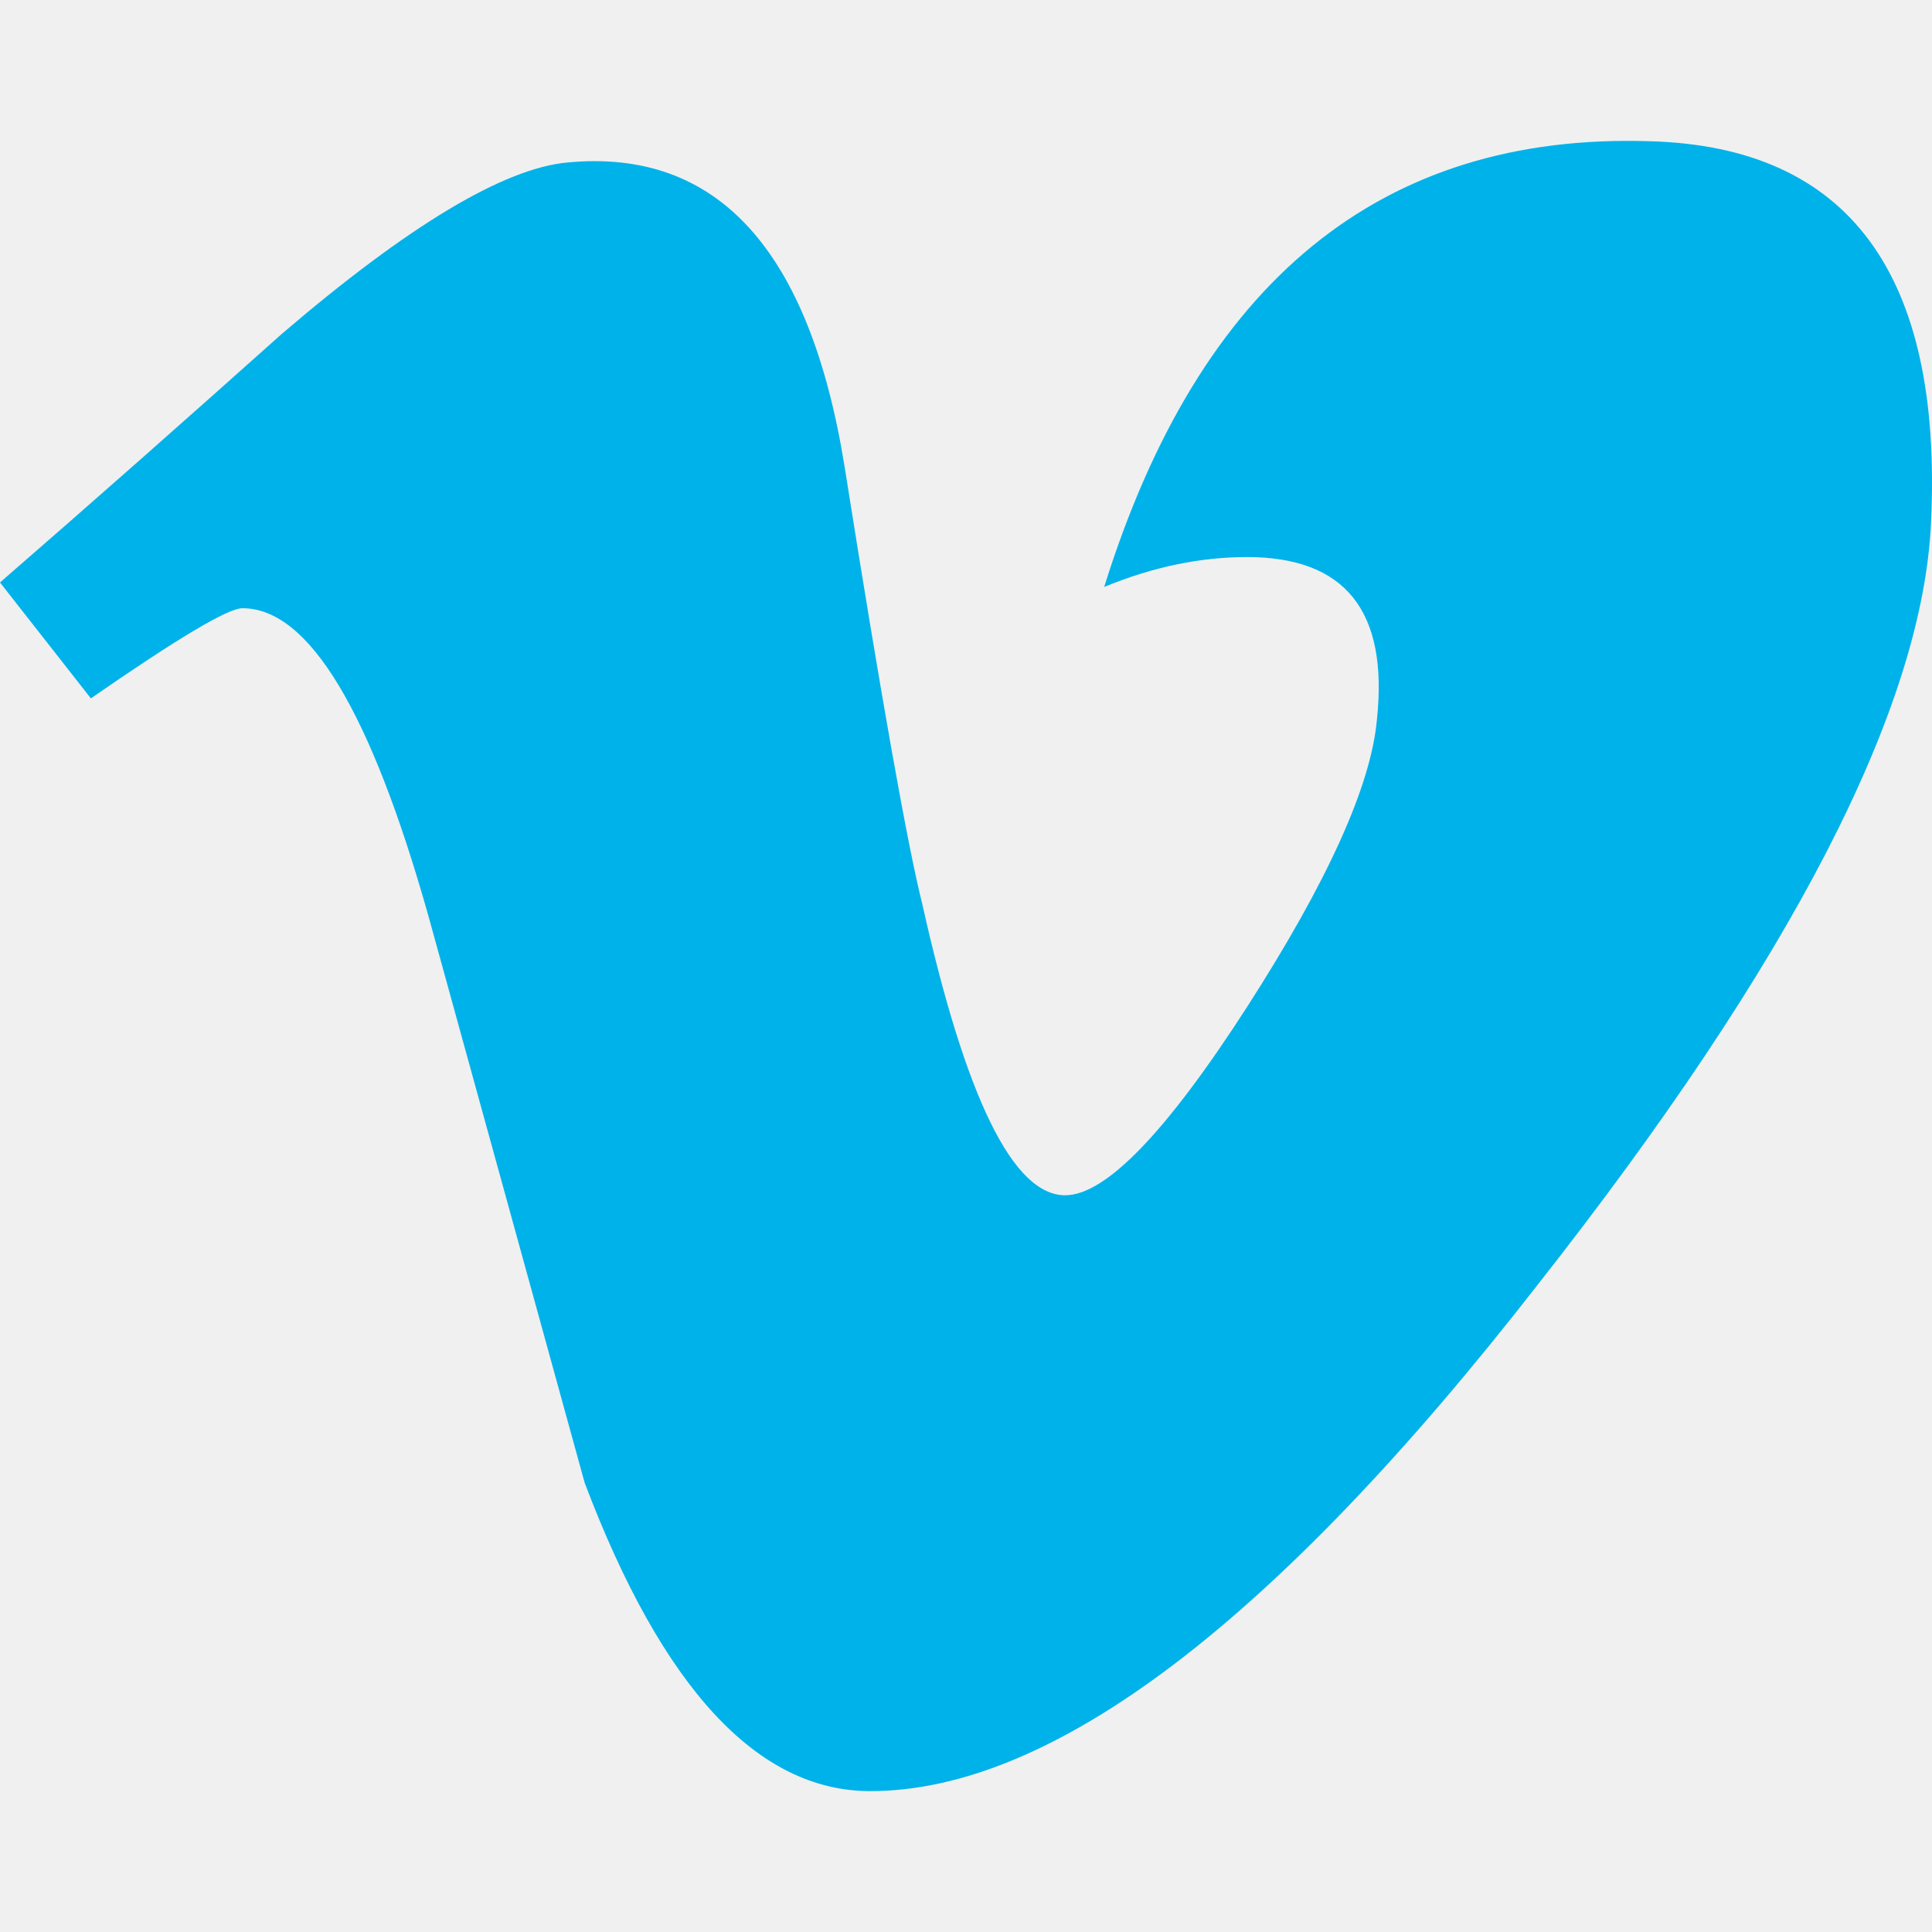
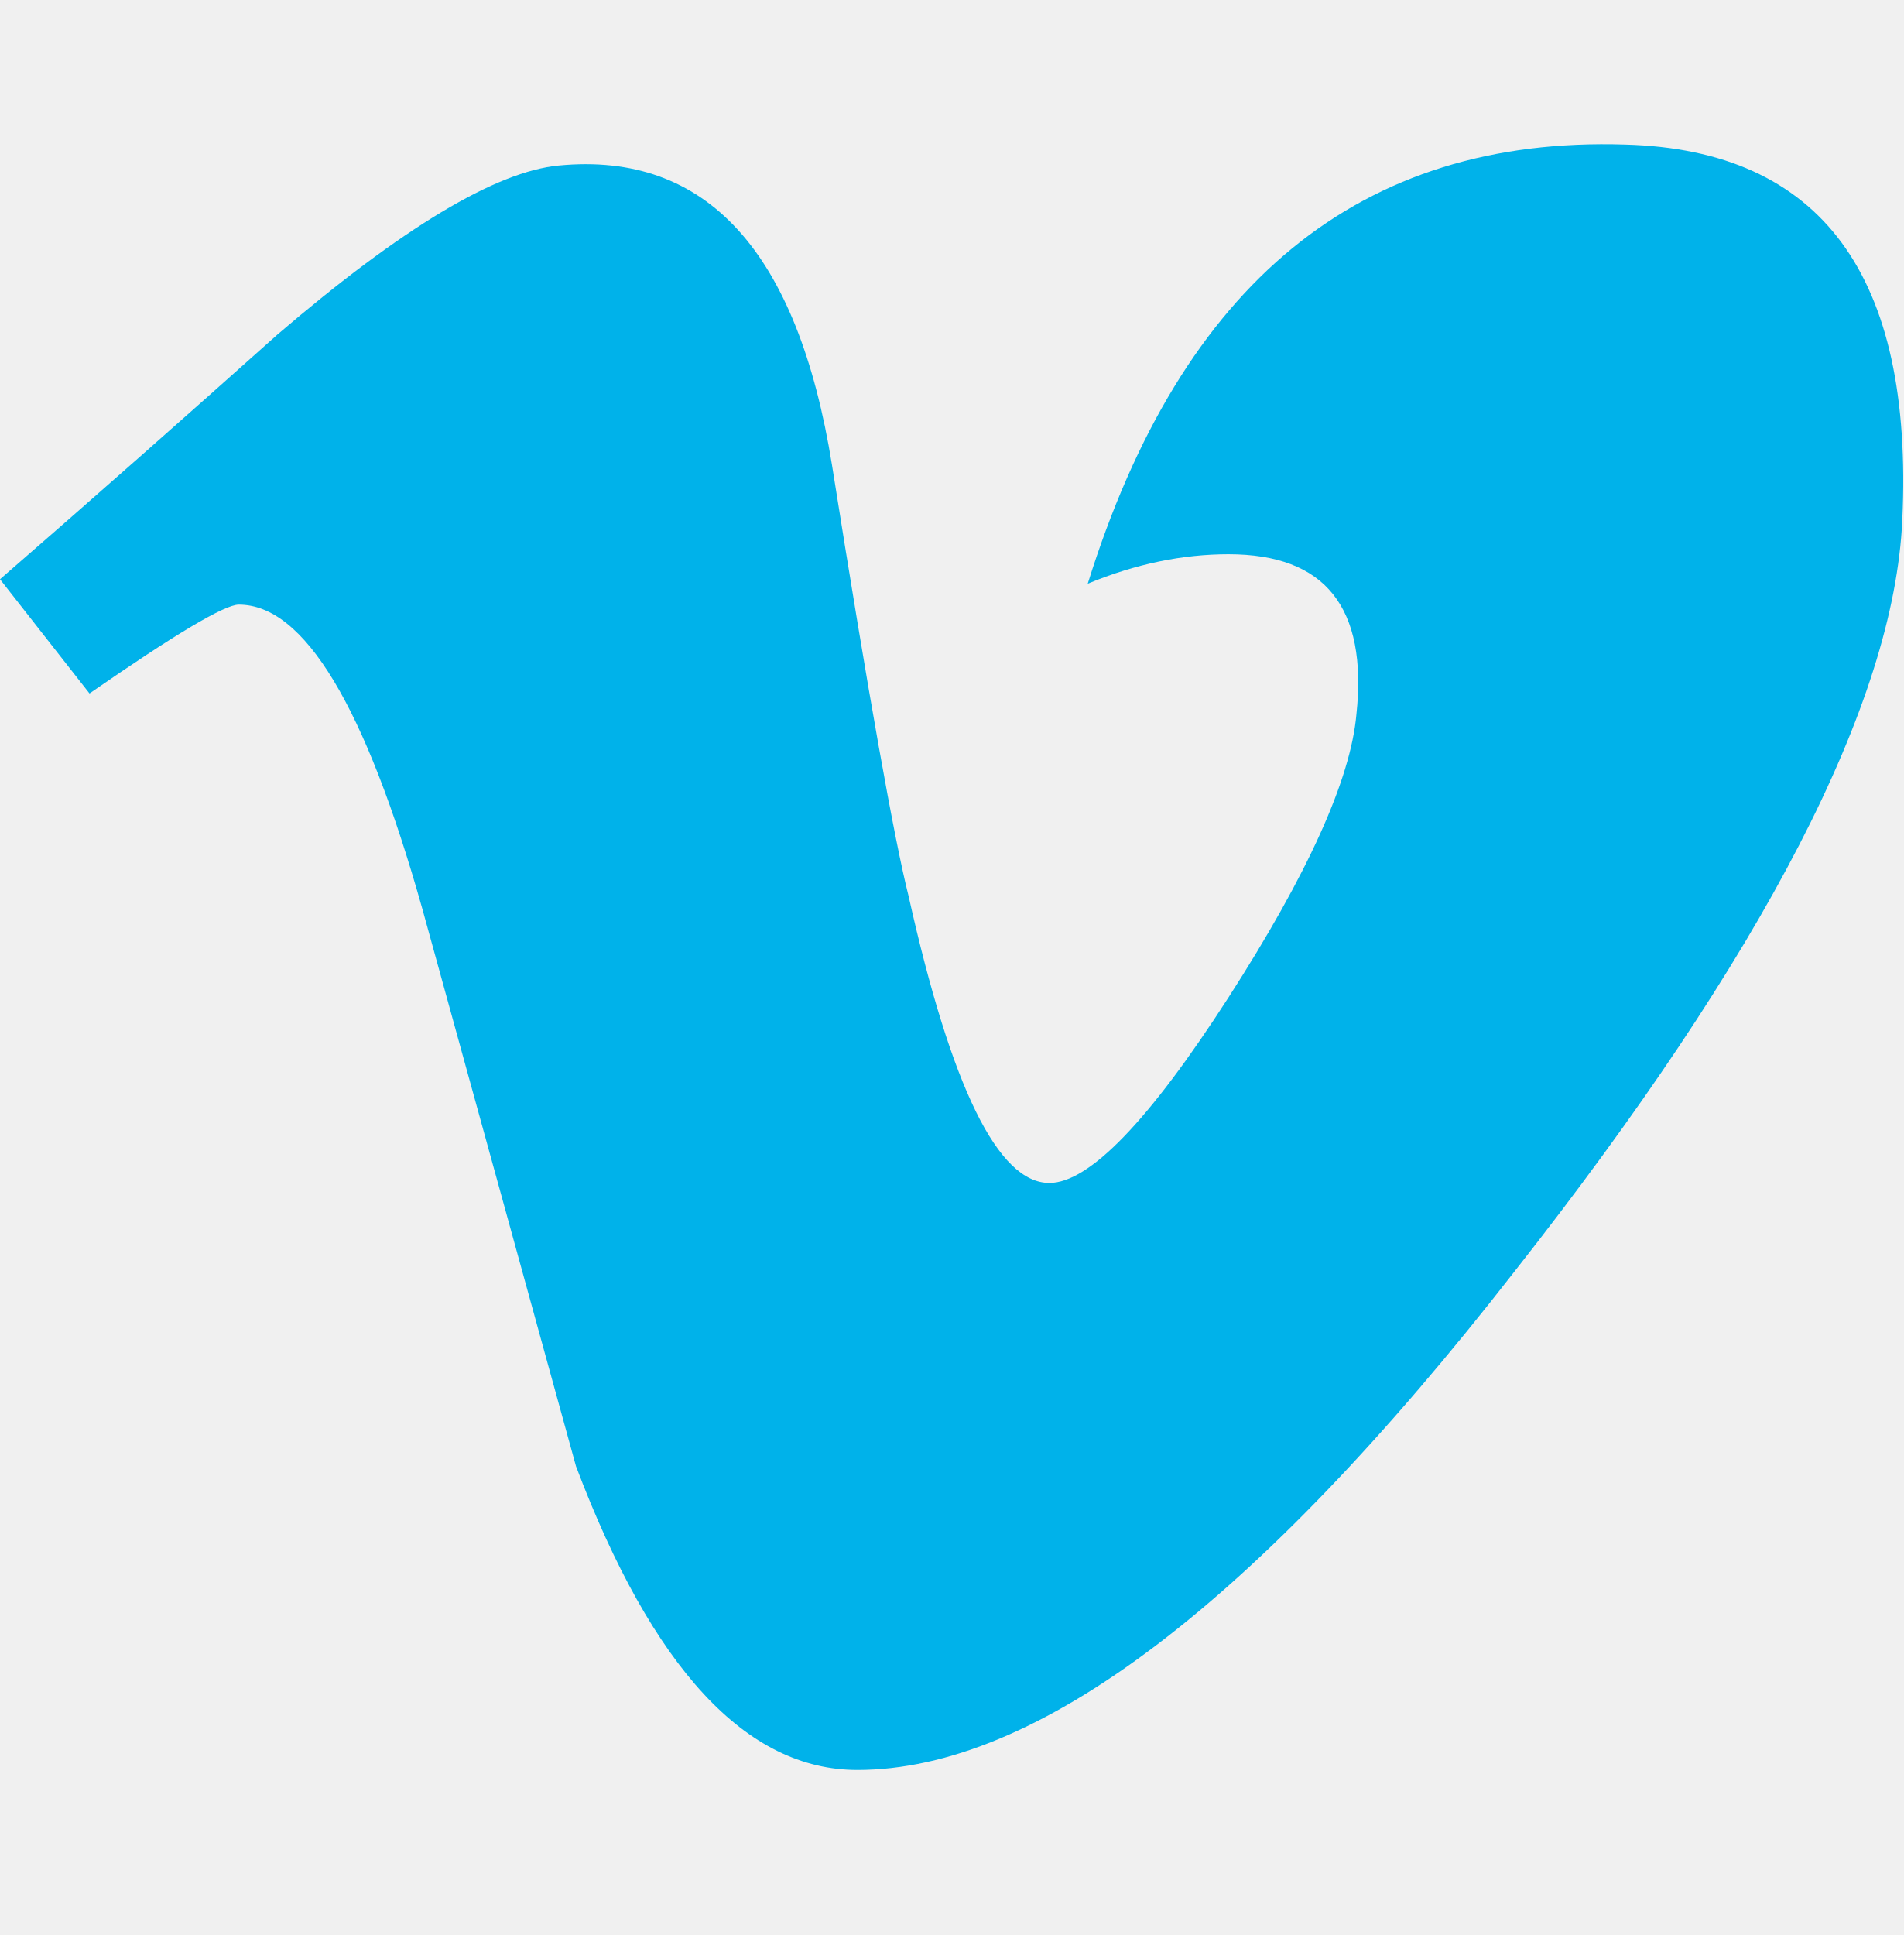
- <svg xmlns="http://www.w3.org/2000/svg" width="800px" height="800px" viewBox="0 -3.5 48 48" version="1.1">
+ <svg xmlns="http://www.w3.org/2000/svg" width="60" height="61" viewBox="0 0 60 61" fill="none">
+   <g clip-path="url(#clip0_39_2147)">
+     <path fill-rule="evenodd" clip-rule="evenodd" d="M59.97 16.396C59.709 22.172 55.623 30.067 47.742 40.086C39.586 50.562 32.675 55.797 27.027 55.797C23.534 55.797 20.574 52.612 18.158 46.222C16.538 40.358 14.93 34.495 13.314 28.65C11.515 22.256 9.589 19.061 7.528 19.061C7.08 19.061 5.518 19.993 2.822 21.861L0 18.261C2.956 15.694 5.87 13.117 8.746 10.547C12.683 7.174 15.643 5.403 17.618 5.218C22.275 4.771 25.146 7.924 26.23 14.668C27.383 21.948 28.195 26.474 28.643 28.248C29.99 34.282 31.465 37.292 33.081 37.292C34.333 37.292 36.217 35.344 38.729 31.443C41.24 27.536 42.578 24.567 42.761 22.521C43.121 19.148 41.777 17.472 38.729 17.472C37.293 17.472 35.811 17.772 34.291 18.401C37.254 8.906 42.899 4.289 51.238 4.558C57.416 4.729 60.333 8.682 59.97 16.396Z" fill="#00B2EA" />
+   </g>
  <defs>
- 
- </defs>
-   <g id="Icons" stroke="none" stroke-width="1" fill="none" fill-rule="evenodd">
-     <g id="Color-" transform="translate(-300, -365)" fill="#00B2EA">
-       <path d="M347.976,374.479 C347.767,379.1 344.499,385.416 338.194,393.431 C331.669,401.812 326.14,406 321.621,406 C318.827,406 316.46,403.452 314.526,398.34 C313.231,393.649 311.944,388.959 310.651,384.282 C309.212,379.167 307.671,376.611 306.023,376.611 C305.664,376.611 304.414,377.357 302.258,378.851 L300,375.971 C302.365,373.918 304.696,371.856 306.996,369.8 C310.146,367.101 312.514,365.685 314.094,365.537 C317.82,365.179 320.117,367.702 320.984,373.096 C321.906,378.921 322.556,382.542 322.914,383.961 C323.992,388.788 325.172,391.196 326.464,391.196 C327.466,391.196 328.973,389.638 330.983,386.517 C332.992,383.391 334.062,381.016 334.209,379.379 C334.497,376.681 333.421,375.34 330.983,375.34 C329.834,375.34 328.649,375.58 327.433,376.083 C329.803,368.487 334.319,364.794 340.991,365.009 C345.933,365.146 348.267,368.308 347.976,374.479" id="Vimeo">
- 
- </path>
-     </g>
-   </g>
+     <clipPath id="clip0_39_2147">
+       <rect width="60" height="60" fill="white" transform="translate(0 0.171875)" />
+     </clipPath>
+   </defs>
</svg>
